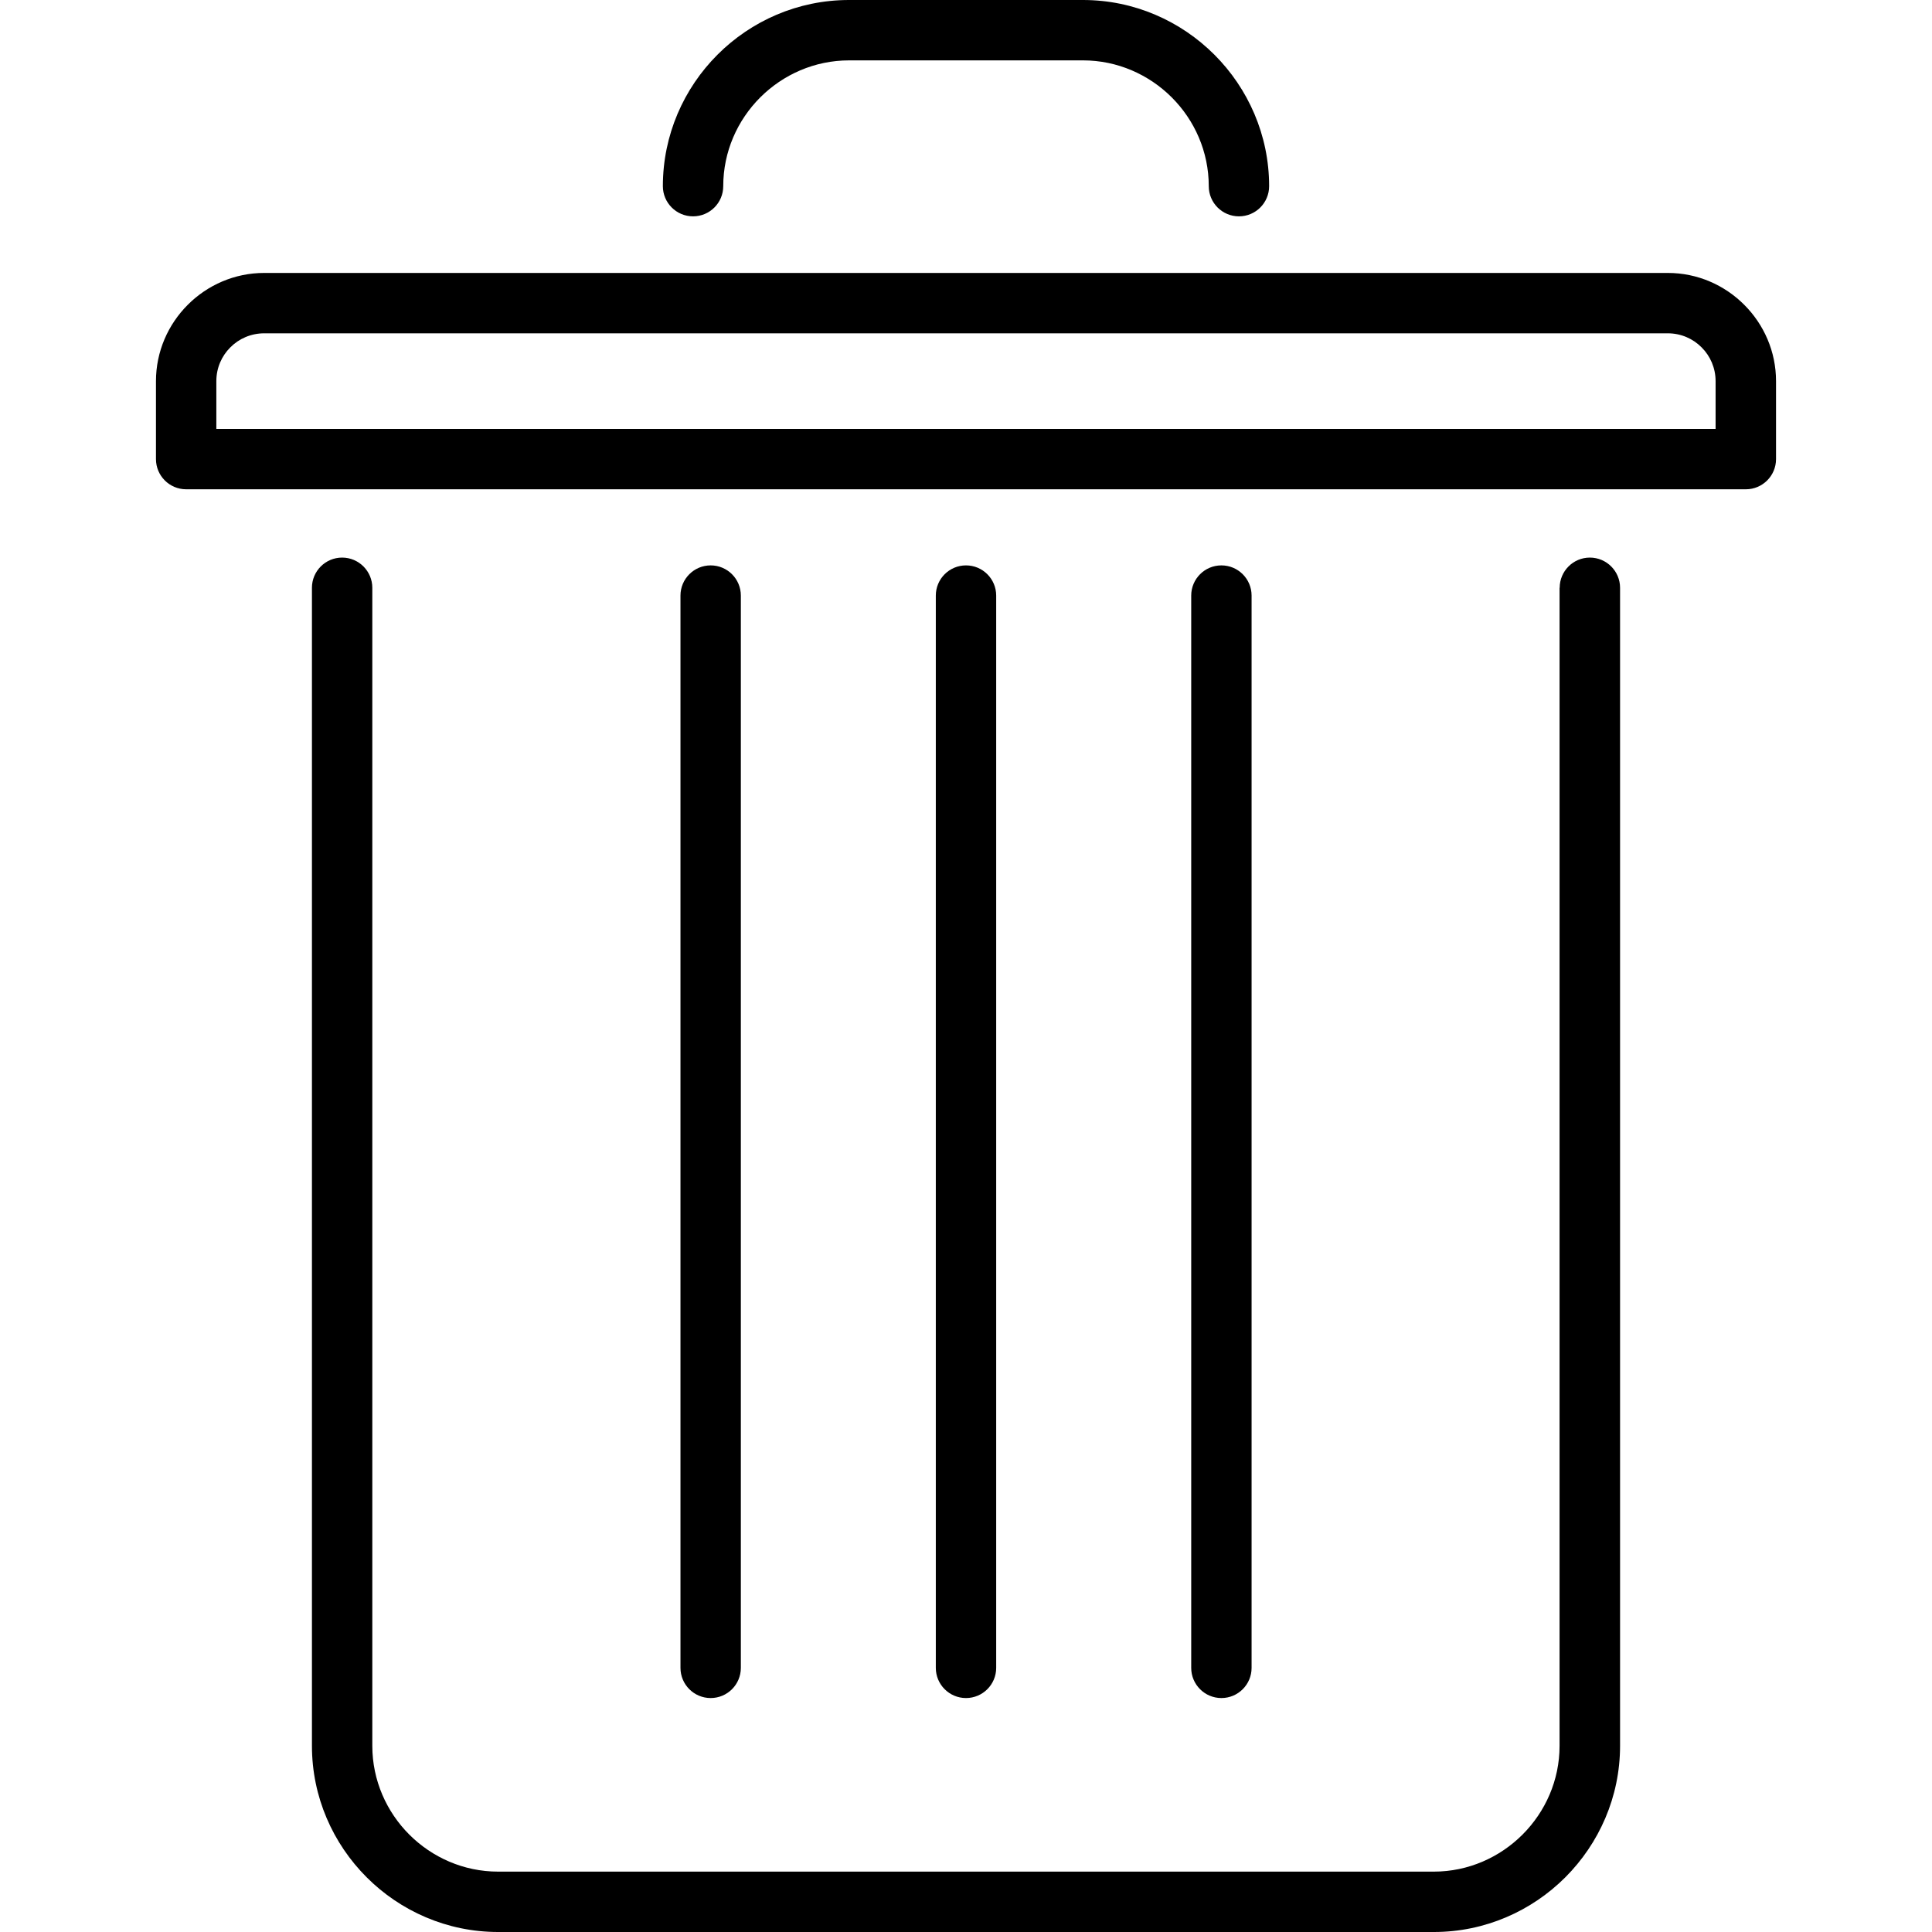
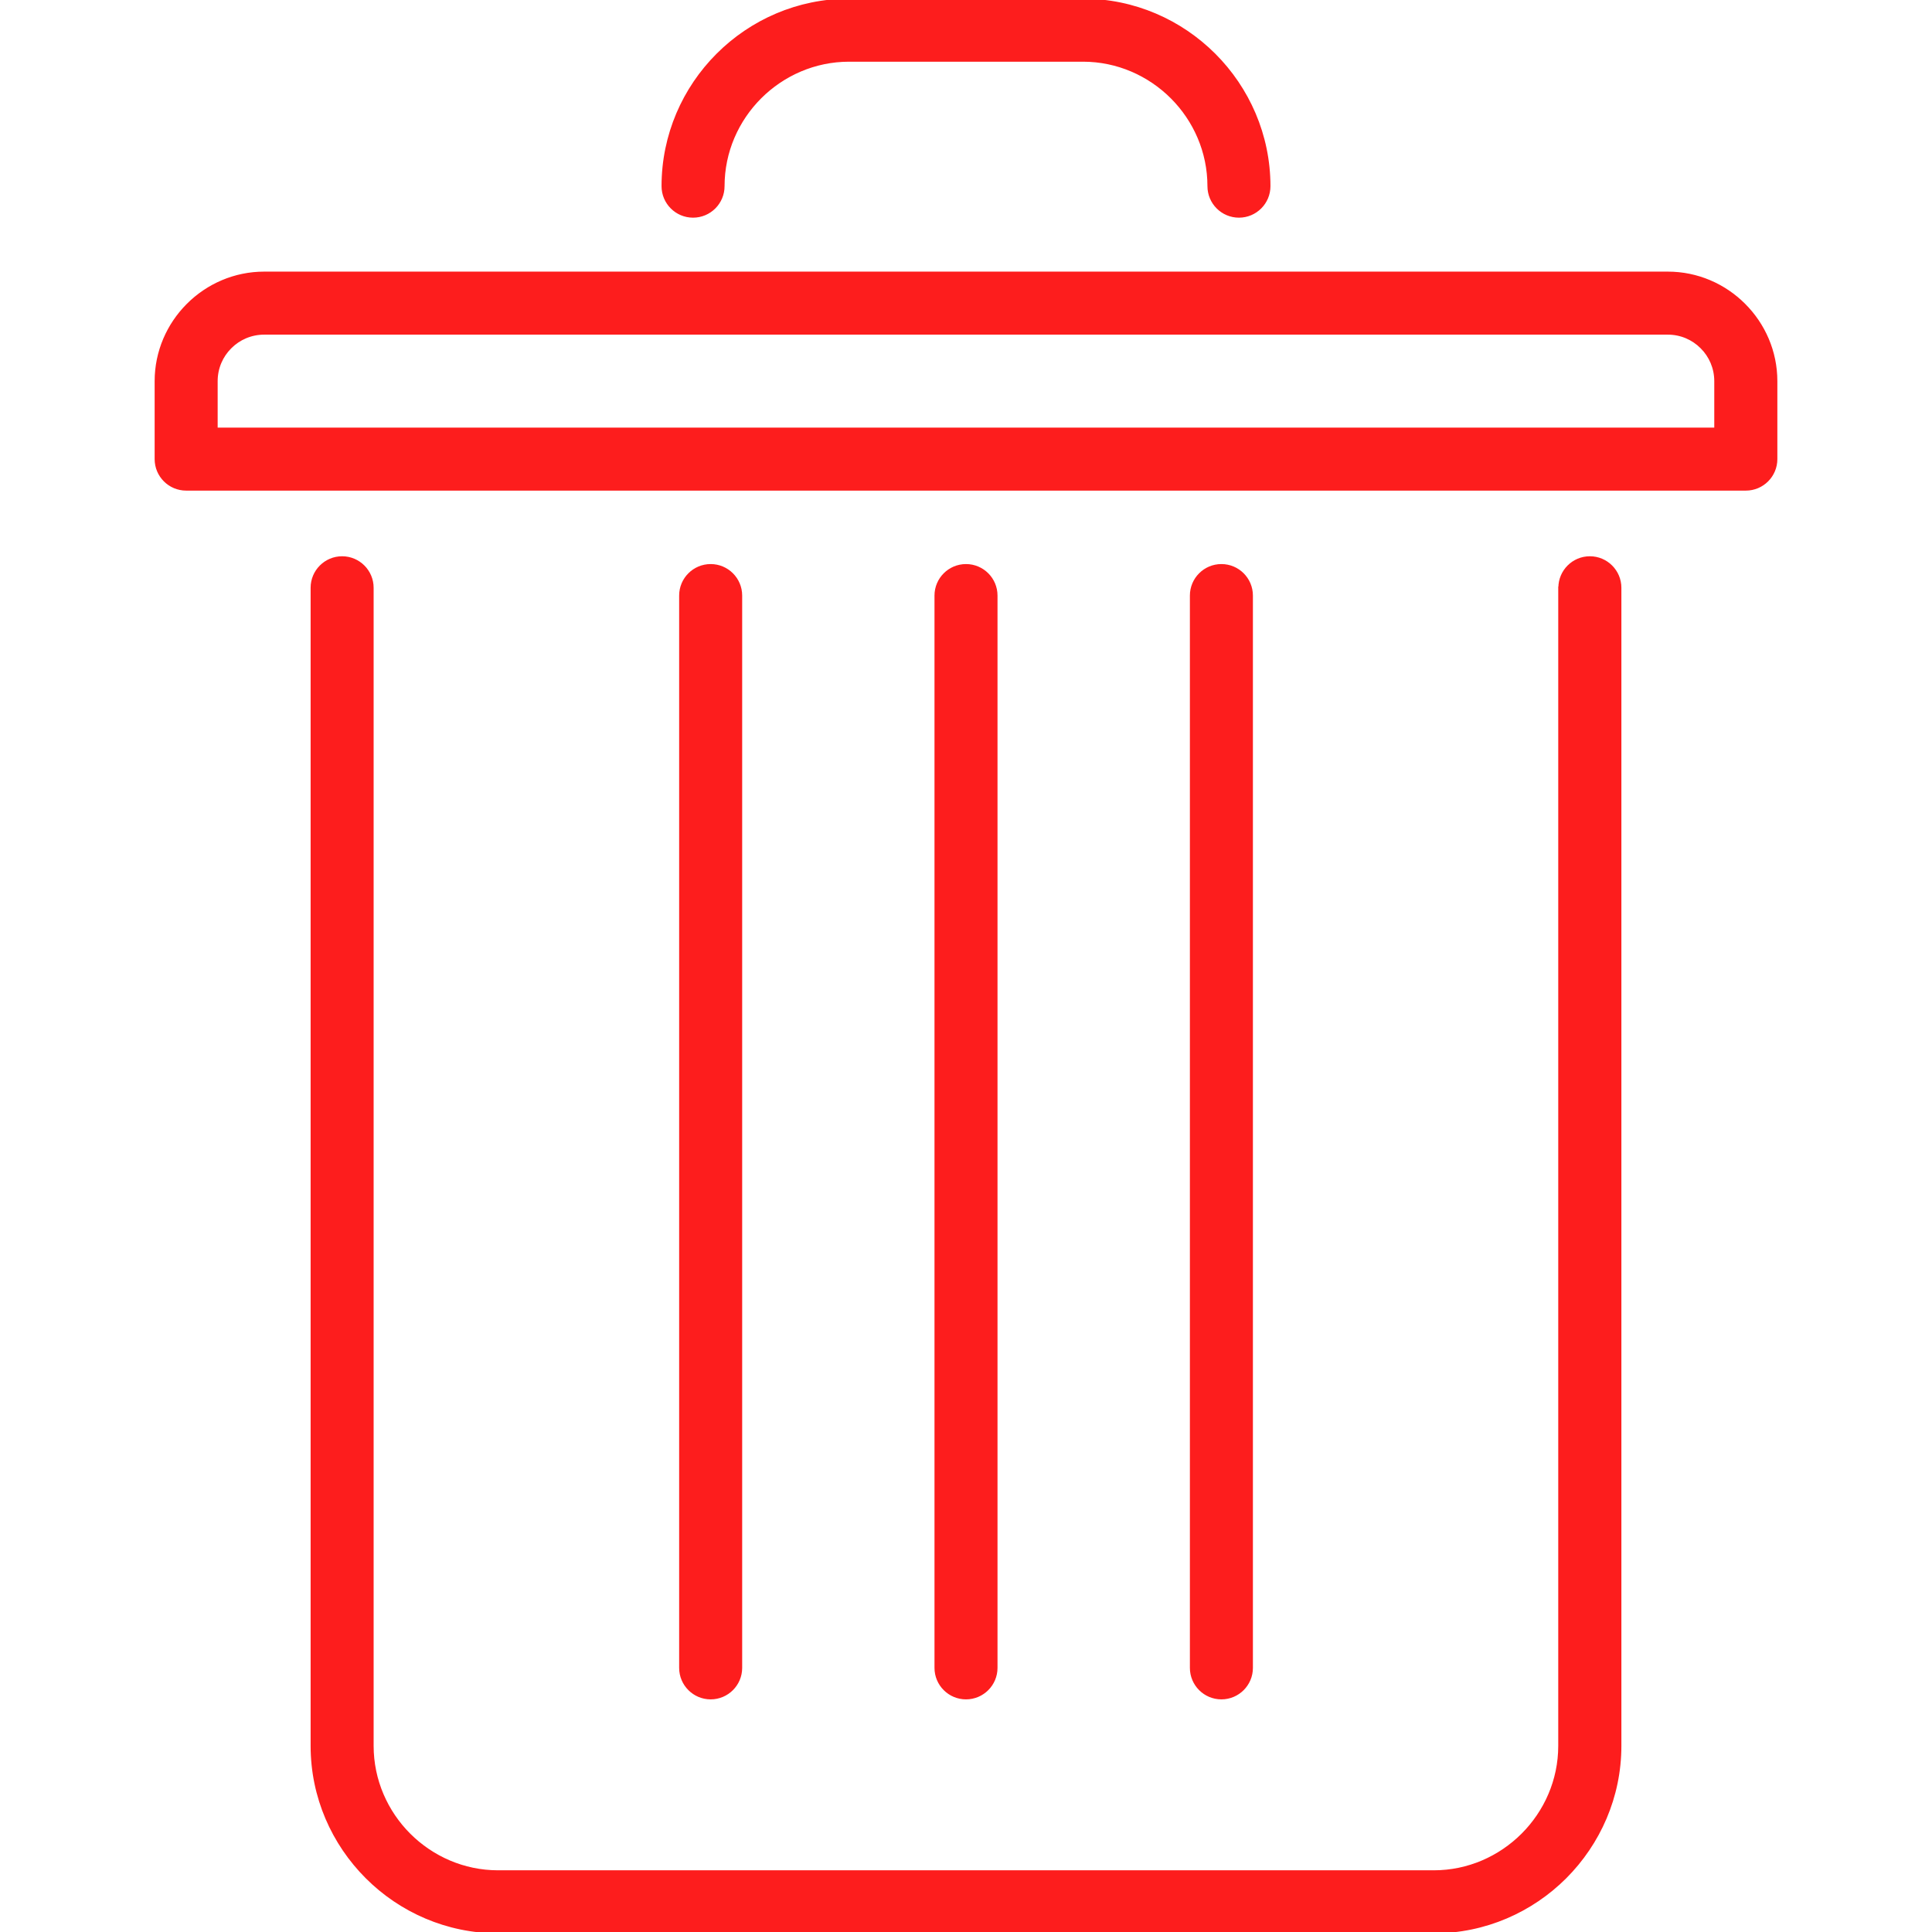
- <svg xmlns="http://www.w3.org/2000/svg" version="1.1" x="0px" y="0px" width="729.837px" height="729.838px" viewBox="0 0 729.837 729.838" style="enable-background:new 0 0 729.837 729.838;" xml:space="preserve">
+ <svg xmlns="http://www.w3.org/2000/svg" version="1.1" x="0px" y="0px" width="729.837px" height="729.838px" viewBox="0 0 729.837 729.838" style="enable-background:new 0 0 729.837 729.838;stroke:#fd1d1d;fill:#fd1d1d;" xml:space="preserve">
  <g>
    <g>
      <g>
        <path d="M589.193,222.04c0-6.296,5.106-11.404,11.402-11.404S612,215.767,612,222.04v437.476c0,19.314-7.936,36.896-20.67,49.653     c-12.733,12.734-30.339,20.669-49.653,20.669H188.162c-19.315,0-36.943-7.935-49.654-20.669     c-12.734-12.734-20.669-30.313-20.669-49.653V222.04c0-6.296,5.108-11.404,11.403-11.404c6.296,0,11.404,5.131,11.404,11.404     v437.476c0,13.02,5.37,24.922,13.97,33.521c8.6,8.601,20.503,13.993,33.522,13.993h353.517c13.019,0,24.896-5.394,33.498-13.993     c8.624-8.624,13.992-20.503,13.992-33.498V222.04H589.193z" />
        <path d="M279.866,630.056c0,6.296-5.108,11.403-11.404,11.403s-11.404-5.107-11.404-11.403v-405.07     c0-6.296,5.108-11.404,11.404-11.404s11.404,5.108,11.404,11.404V630.056z" />
        <path d="M376.323,630.056c0,6.296-5.107,11.403-11.403,11.403s-11.404-5.107-11.404-11.403v-405.07     c0-6.296,5.108-11.404,11.404-11.404s11.403,5.108,11.403,11.404V630.056z" />
        <path d="M472.803,630.056c0,6.296-5.106,11.403-11.402,11.403c-6.297,0-11.404-5.107-11.404-11.403v-405.07     c0-6.296,5.107-11.404,11.404-11.404c6.296,0,11.402,5.108,11.402,11.404V630.056L472.803,630.056z" />
        <path d="M273.214,70.323c0,6.296-5.108,11.404-11.404,11.404c-6.295,0-11.403-5.108-11.403-11.404     c0-19.363,7.911-36.943,20.646-49.677C283.787,7.911,301.368,0,320.73,0h88.379c19.339,0,36.92,7.935,49.652,20.669     c12.734,12.734,20.67,30.362,20.67,49.654c0,6.296-5.107,11.404-11.403,11.404s-11.403-5.108-11.403-11.404     c0-13.019-5.369-24.922-13.97-33.522c-8.602-8.601-20.503-13.994-33.522-13.994h-88.378c-13.043,0-24.922,5.369-33.546,13.97     C278.583,45.401,273.214,57.28,273.214,70.323z" />
        <path d="M99.782,103.108h530.273c11.189,0,21.405,4.585,28.818,11.998l0.047,0.048c7.413,7.412,11.998,17.628,11.998,28.818     v29.46c0,6.295-5.108,11.403-11.404,11.403h-0.309H70.323c-6.296,0-11.404-5.108-11.404-11.403v-0.285v-29.175     c0-11.166,4.585-21.406,11.998-28.818l0.048-0.048C78.377,107.694,88.616,103.108,99.782,103.108L99.782,103.108z      M630.056,125.916H99.782c-4.965,0-9.503,2.02-12.734,5.274L87,131.238c-3.255,3.23-5.274,7.745-5.274,12.734v18.056h566.361     v-18.056c0-4.965-2.02-9.503-5.273-12.734l-0.049-0.048C639.536,127.936,635.021,125.916,630.056,125.916z" />
      </g>
    </g>
  </g>
</svg>
